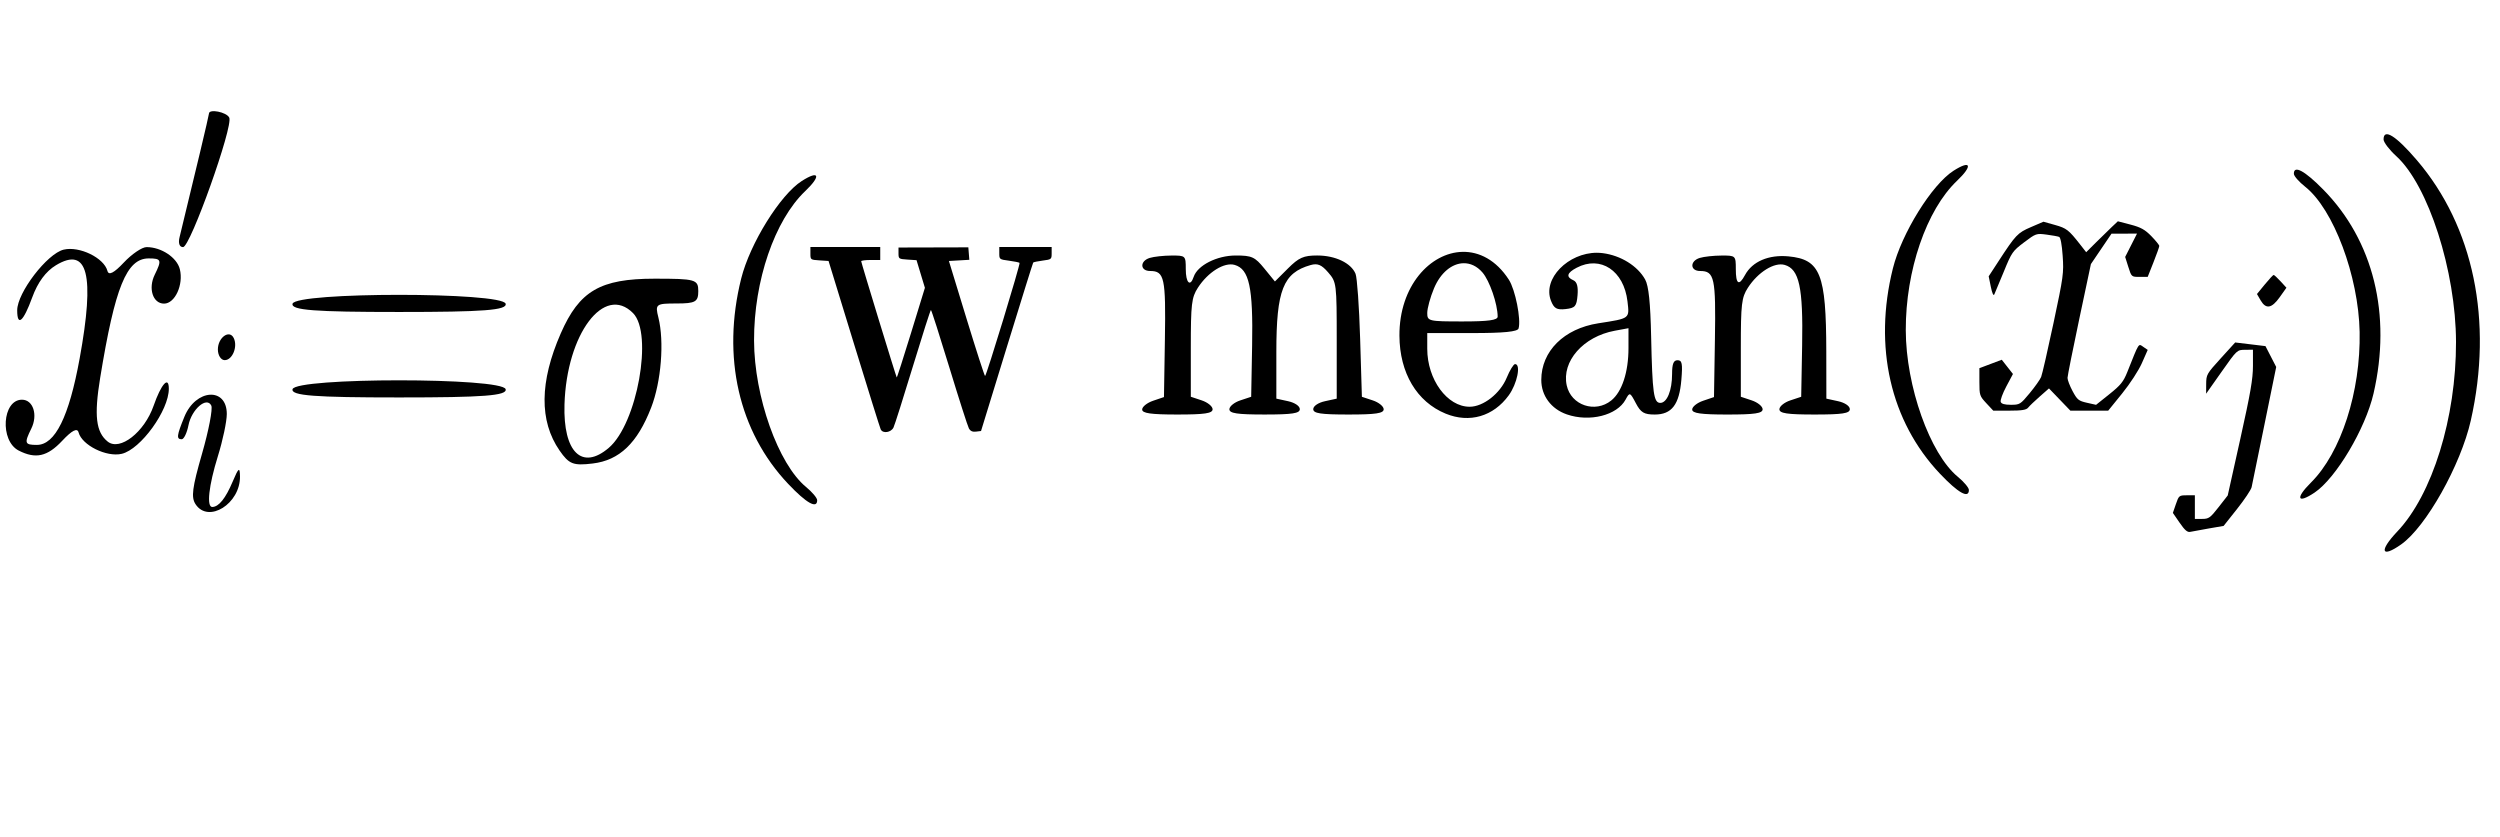
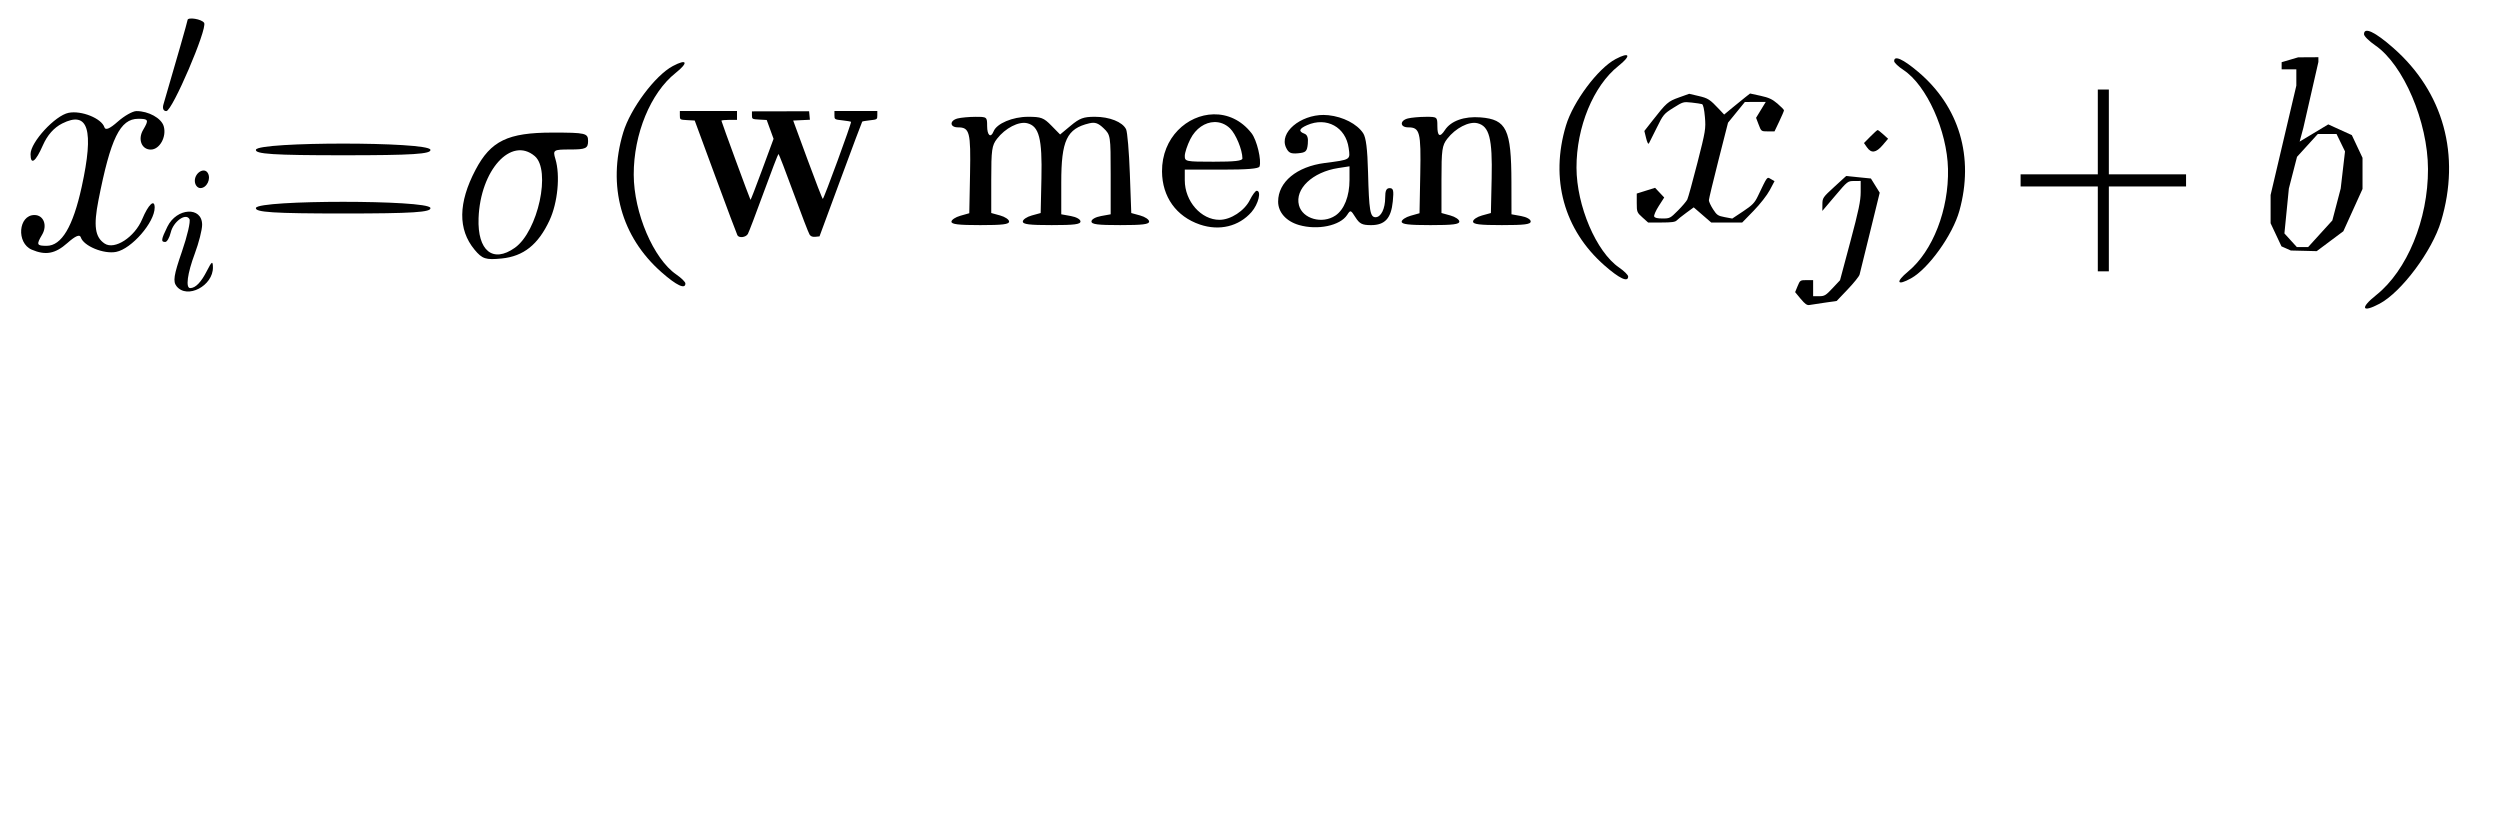
- <svg xmlns="http://www.w3.org/2000/svg" width="299mm" height="100mm" viewBox="0 0 299 100" version="1.1" id="svg1">
+ <svg xmlns="http://www.w3.org/2000/svg" width="299" height="100" viewBox="0 0 299 100" version="1.1" id="svg1">
  <defs id="defs1" />
  <g id="layer1">
-     <path id="path18" style="fill:#000000;stroke-width:0.647" d="m 174.905,30.123 c -3.827,0.088 -7.568,4.062 -7.533,10.036 0.026,4.448 2.075,7.897 5.532,9.315 2.845,1.166 5.702,0.337 7.54,-2.19 1.014,-1.394 1.49,-3.739 0.758,-3.739 -0.18,0 -0.629,0.732 -0.998,1.627 -0.78,1.891 -2.796,3.473 -4.43,3.475 -2.692,0.005 -5.075,-3.255 -5.075,-6.938 v -1.874 h 5.381 c 3.8,0 5.428,-0.163 5.541,-0.552 0.315,-1.093 -0.39,-4.635 -1.16,-5.828 -1.523,-2.359 -3.551,-3.378 -5.556,-3.333 z m 16.093,0.107 c -3.419,-0.008 -6.543,3.096 -5.5,5.744 0.363,0.922 0.694,1.109 1.749,0.991 1.144,-0.128 1.316,-0.328 1.427,-1.657 0.087,-1.041 -0.069,-1.597 -0.501,-1.789 -0.902,-0.4 -0.776,-0.88 0.394,-1.496 2.857,-1.506 5.653,0.345 6.08,4.026 0.242,2.089 0.333,2.022 -3.491,2.618 -4.102,0.639 -6.816,3.333 -6.818,6.771 -0.002,1.885 1.176,3.473 3.055,4.124 2.726,0.944 6.009,0.115 7.03,-1.775 0.488,-0.904 0.525,-0.891 1.22,0.429 0.593,1.128 0.982,1.362 2.264,1.362 2.035,0 2.937,-1.183 3.186,-4.171 0.16,-1.929 0.082,-2.324 -0.459,-2.324 -0.481,0 -0.653,0.435 -0.653,1.654 0,1.966 -0.606,3.449 -1.41,3.449 -0.79,0 -0.949,-1.144 -1.094,-7.887 -0.088,-4.108 -0.297,-6.111 -0.716,-6.869 -0.895,-1.621 -2.922,-2.881 -5.075,-3.154 -0.229,-0.029 -0.458,-0.044 -0.686,-0.045 z m -33.449,0.326 c -1.645,0 -2.208,0.25 -3.514,1.555 l -1.555,1.553 -1.267,-1.553 c -1.133,-1.39 -1.497,-1.555 -3.427,-1.553 -2.244,0.002 -4.568,1.183 -5.022,2.552 -0.415,1.249 -0.946,0.727 -0.946,-0.93 0,-1.602 -0.023,-1.623 -1.705,-1.617 -0.938,0.003 -2.111,0.132 -2.608,0.285 -1.205,0.374 -1.166,1.563 0.052,1.563 1.708,0 1.884,0.816 1.765,8.182 l -0.112,6.896 -1.303,0.443 c -0.717,0.244 -1.304,0.714 -1.304,1.044 0,0.453 1.035,0.601 4.212,0.601 3.276,0 4.212,-0.14 4.212,-0.629 0,-0.346 -0.586,-0.824 -1.303,-1.063 l -1.303,-0.434 v -5.863 c 0,-5.237 0.09,-6.004 0.844,-7.172 1.212,-1.878 3.167,-3.091 4.404,-2.732 1.74,0.505 2.211,2.686 2.084,9.658 l -0.112,6.113 -1.304,0.432 c -0.717,0.237 -1.303,0.714 -1.303,1.06 0,0.489 0.935,0.629 4.212,0.629 3.326,0 4.212,-0.135 4.212,-0.644 0,-0.369 -0.6,-0.774 -1.404,-0.949 l -1.403,-0.306 V 42.087 c 0,-7.39 0.812,-9.452 4.091,-10.384 0.843,-0.24 1.309,-0.046 2.106,0.875 1.005,1.163 1.024,1.3 1.024,8.141 v 6.959 l -1.404,0.306 c -0.804,0.174 -1.404,0.58 -1.404,0.949 0,0.509 0.885,0.644 4.212,0.644 3.276,0 4.212,-0.14 4.212,-0.629 0,-0.346 -0.586,-0.823 -1.303,-1.06 l -1.303,-0.431 -0.209,-6.942 c -0.115,-3.818 -0.362,-7.315 -0.55,-7.771 -0.529,-1.284 -2.415,-2.187 -4.569,-2.187 z m 48.347,0.008 c -0.938,0.003 -2.111,0.132 -2.608,0.285 -1.205,0.374 -1.166,1.563 0.052,1.563 1.708,0 1.883,0.816 1.764,8.182 l -0.111,6.896 -1.304,0.443 c -0.717,0.244 -1.303,0.714 -1.303,1.044 0,0.453 1.035,0.601 4.212,0.601 3.276,0 4.212,-0.14 4.212,-0.629 0,-0.346 -0.587,-0.824 -1.304,-1.063 l -1.303,-0.434 v -5.863 c 0,-5.237 0.09,-6.004 0.844,-7.172 1.212,-1.878 3.168,-3.091 4.406,-2.732 1.74,0.505 2.21,2.686 2.082,9.658 l -0.112,6.113 -1.303,0.432 c -0.717,0.237 -1.304,0.714 -1.304,1.06 0,0.489 0.935,0.629 4.212,0.629 3.326,0 4.212,-0.135 4.212,-0.644 0,-0.369 -0.599,-0.774 -1.403,-0.949 l -1.404,-0.306 -0.009,-5.661 c -0.016,-9.257 -0.704,-10.99 -4.514,-11.355 -2.371,-0.227 -4.332,0.612 -5.205,2.229 -0.731,1.353 -1.102,1.114 -1.102,-0.711 0,-1.602 -0.023,-1.623 -1.704,-1.617 z M 175.026,31.482 c 0.81,-0.018 1.611,0.335 2.276,1.104 0.856,0.99 1.811,3.766 1.818,5.279 0.002,0.427 -1.106,0.58 -4.209,0.58 -4.063,0 -4.212,-0.036 -4.212,-1.014 0,-0.557 0.363,-1.882 0.807,-2.944 0.798,-1.907 2.17,-2.974 3.519,-3.005 z m 19.74,7.771 v 2.393 c 0,2.858 -0.773,5.21 -2.053,6.246 -1.925,1.56 -4.816,0.584 -5.334,-1.801 -0.624,-2.874 1.983,-5.839 5.745,-6.535 z" />
-     <path style="fill:#000000;stroke-width:2.87" d="m 23.387,60.302 c -0.545,-0.833 -0.402,-1.946 0.78,-6.054 0.797,-2.768 1.293,-5.352 1.104,-5.741 -0.546,-1.119 -2.352,0.439 -2.732,2.358 -0.182,0.919 -0.545,1.67 -0.806,1.67 -0.653,0 -0.602,-0.434 0.319,-2.689 1.362,-3.338 5.073,-3.58 5.073,-0.332 0,0.891 -0.48,3.162 -1.067,5.049 -1.094,3.517 -1.376,6.091 -0.667,6.073 0.779,-0.02 1.589,-1.028 2.434,-3.031 0.711,-1.685 0.86,-1.792 0.878,-0.634 0.05,3.27 -3.784,5.672 -5.316,3.331 z M 2.238,53.888 c -2.285,-1.168 -1.971,-6.084 0.389,-6.084 1.34,0 1.926,1.816 1.115,3.46 -0.861,1.748 -0.793,1.947 0.668,1.947 2.182,0 3.843,-3.355 5.116,-10.336 1.835,-10.063 0.97,-13.451 -2.844,-11.146 -1.206,0.729 -2.174,2.043 -2.829,3.843 -1.063,2.919 -1.796,3.547 -1.796,1.539 0,-2.103 3.589,-6.785 5.56,-7.254 1.883,-0.448 4.822,0.982 5.233,2.545 0.151,0.573 0.784,0.25 1.956,-1 0.953,-1.016 2.179,-1.848 2.724,-1.848 1.76,0 3.627,1.239 3.978,2.639 0.462,1.846 -0.579,4.12 -1.886,4.12 -1.34,0 -1.926,-1.816 -1.115,-3.46 0.865,-1.755 0.794,-1.947 -0.716,-1.947 -2.649,0 -4.037,3.414 -5.813,14.299 -0.737,4.518 -0.504,6.484 0.903,7.609 1.46,1.167 4.389,-1.122 5.493,-4.291 0.903,-2.594 1.818,-3.614 1.818,-2.027 0,2.591 -3.364,7.242 -5.629,7.78 C 12.748,54.708 9.8,53.246 9.397,51.716 9.247,51.143 8.613,51.466 7.442,52.716 5.665,54.61 4.266,54.925 2.238,53.888 Z M 26.058,41.793 c 0,-1.427 1.382,-2.419 1.897,-1.362 0.502,1.029 -0.158,2.642 -1.08,2.642 -0.449,0 -0.817,-0.576 -0.817,-1.279 z M 21.475,28.372 c 1.837,-7.52 3.516,-14.58 3.516,-14.784 0,-0.602 2.103,-0.188 2.428,0.478 0.5,1.026 -4.658,15.489 -5.525,15.489 -0.429,0 -0.595,-0.466 -0.419,-1.183 z" id="GAT1" class="formula_x formula" />
-     <path style="fill:#000000;stroke-width:3.406" d="m 34.988,46.552 c 0.345,-1.422 25.142,-1.422 25.488,0 0.186,0.767 -2.612,0.983 -12.744,0.983 -10.131,0 -12.93,-0.216 -12.744,-0.983 z m 0,-10.222 c 0.345,-1.422 25.142,-1.422 25.488,0 0.186,0.767 -2.612,0.983 -12.744,0.983 -10.131,0 -12.93,-0.216 -12.744,-0.983 z" id="GAT2 formula" class="formula" />
-     <path style="fill:#000000;stroke-width:3.406" d="m 66.921,53.879 c -2.437,-3.528 -2.388,-8.222 0.146,-14.006 2.229,-5.089 4.725,-6.543 11.23,-6.543 4.877,0 5.218,0.097 5.218,1.483 0,1.288 -0.341,1.483 -2.596,1.483 -2.475,0 -2.577,0.078 -2.178,1.669 0.725,2.89 0.342,7.681 -0.863,10.784 -1.651,4.253 -3.793,6.302 -6.987,6.685 -2.338,0.281 -2.836,0.085 -3.971,-1.557 z m 5.896,-0.322 c 3.384,-2.894 5.32,-13.649 2.898,-16.105 -3.45,-3.498 -7.948,2.491 -8.202,10.921 -0.172,5.714 2.094,7.928 5.304,5.184 z" id="path20" class="formula_activation formula" />
-     <path style="fill:#000000;stroke-width:3.406" d="m 94.263,57.87 c -5.914,-6.251 -7.957,-15.175 -5.619,-24.546 1.048,-4.2 4.667,-10.027 7.252,-11.678 2.093,-1.336 2.334,-0.624 0.41,1.209 -3.659,3.486 -6.139,10.726 -6.121,17.87 0.016,6.69 2.887,14.774 6.221,17.521 0.73,0.602 1.328,1.312 1.328,1.579 0,1.079 -1.284,0.356 -3.47,-1.955 z" id="path19 formula" class="formula" />
-     <path style="fill:#000000;stroke-width:3.406" d="m 232.009,56.645 c -5.914,-6.251 -7.957,-15.175 -5.619,-24.546 1.048,-4.2 4.667,-10.027 7.252,-11.678 2.093,-1.336 2.334,-0.624 0.41,1.209 -3.659,3.486 -6.139,10.726 -6.121,17.87 0.016,6.69 2.887,14.774 6.221,17.521 0.73,0.602 1.328,1.312 1.328,1.579 0,1.079 -1.284,0.356 -3.47,-1.955 z" id="path19 formula-9" class="formula" />
-     <path style="fill:#000000;stroke-width:4.111" d="m 289.057,19.155 c 6.788,7.93 9.133,19.252 6.45,31.139 -1.203,5.328 -5.357,12.721 -8.324,14.814 -2.402,1.695 -2.679,0.792 -0.47,-1.534 4.199,-4.423 7.046,-13.608 7.026,-22.669 -0.018,-8.488 -3.313,-18.743 -7.141,-22.227 -0.838,-0.763 -1.524,-1.664 -1.524,-2.003 0,-1.369 1.474,-0.451 3.983,2.48 z" id="path19 formula-9-9" class="formula" />
-     <path style="fill:#000000;stroke-width:3.406" d="m 277.849,22.66 c 6.017,6.106 8.208,14.98 6.026,24.405 -0.978,4.224 -4.499,10.138 -7.056,11.851 -2.07,1.386 -2.323,0.681 -0.43,-1.199 3.6,-3.574 5.959,-10.873 5.823,-18.014 -0.128,-6.689 -3.132,-14.701 -6.511,-17.367 -0.74,-0.584 -1.349,-1.28 -1.354,-1.546 -0.02,-1.079 1.278,-0.387 3.502,1.87 z" id="path18 formula" class="formula" />
-     <path style="fill:#000000;stroke-width:0.891" d="m 105.338,51.37 c -0.082,-0.164 -1.52,-4.767 -3.196,-10.228 l -3.047,-9.929 -1.085,-0.072 c -1.083,-0.072 -1.085,-0.074 -1.085,-0.837 l 3e-5,-0.766 h 4.176 4.176 l -3e-5,0.778 -4e-5,0.778 h -1.139 c -0.626,0 -1.139,0.068 -1.139,0.151 0,0.172 4.164,13.79 4.25,13.898 0.031,0.039 0.801,-2.357 1.713,-5.325 l 1.657,-5.395 -0.501,-1.653 -0.501,-1.653 -1.078,-0.071 c -1.047,-0.069 -1.078,-0.091 -1.078,-0.757 v -0.685 l 4.176,-0.011 4.176,-0.011 0.059,0.745 0.059,0.745 -1.221,0.071 -1.221,0.071 2.103,6.878 c 1.157,3.783 2.157,6.878 2.223,6.878 0.155,0 4.236,-13.39 4.125,-13.53 -0.046,-0.058 -0.611,-0.175 -1.255,-0.26 -1.157,-0.152 -1.171,-0.163 -1.171,-0.898 l 4e-5,-0.743 h 3.132 3.132 v 0.744 c 0,0.728 -0.024,0.747 -1.064,0.882 -0.585,0.076 -1.099,0.183 -1.142,0.236 -0.043,0.054 -1.464,4.609 -3.159,10.123 l -3.081,10.025 -0.599,0.073 c -0.421,0.052 -0.674,-0.063 -0.854,-0.387 -0.14,-0.253 -1.195,-3.542 -2.343,-7.31 -1.148,-3.767 -2.137,-6.85 -2.197,-6.85 -0.06,-4.71e-4 -1.033,3.041 -2.162,6.758 -1.129,3.717 -2.171,7.001 -2.315,7.297 -0.291,0.598 -1.264,0.751 -1.519,0.239 z" id="path27" class="formula_weights formula" />
-     <path style="fill:#000000;stroke-width:0.344" d="m 260.687,62.525 -0.811,-1.182 0.361,-1.053 c 0.35,-1.023 0.388,-1.053 1.315,-1.053 h 0.954 v 1.412 1.412 h 0.871 c 0.792,0 0.97,-0.127 1.965,-1.403 l 1.095,-1.403 1.508,-6.781 c 1.215,-5.464 1.508,-7.156 1.508,-8.714 v -1.933 l -0.952,0.009 c -0.95,0.009 -0.957,0.015 -2.801,2.631 l -1.849,2.622 0.008,-1.16 c 0.008,-1.123 0.061,-1.221 1.737,-3.065 l 1.732,-1.905 1.811,0.218 1.811,0.218 0.642,1.247 0.642,1.247 -1.409,6.91 c -0.775,3.801 -1.465,7.162 -1.532,7.471 -0.068,0.308 -0.849,1.476 -1.736,2.595 l -1.612,2.034 -1.773,0.306 c -0.975,0.168 -1.975,0.351 -2.221,0.406 -0.334,0.075 -0.654,-0.2 -1.259,-1.082 z M 237.565,48.225 c -0.797,-0.857 -0.83,-0.957 -0.83,-2.541 v -1.649 l 1.338,-0.505 1.338,-0.505 0.669,0.852 0.669,0.852 -0.796,1.494 c -0.438,0.822 -0.739,1.651 -0.669,1.842 0.088,0.241 0.463,0.348 1.221,0.348 1.055,0 1.134,-0.049 2.241,-1.385 0.631,-0.762 1.249,-1.635 1.374,-1.941 0.125,-0.306 0.789,-3.203 1.477,-6.439 1.188,-5.592 1.242,-5.989 1.099,-8.044 -0.095,-1.364 -0.253,-2.203 -0.426,-2.273 -0.151,-0.061 -0.831,-0.184 -1.511,-0.273 -1.21,-0.159 -1.265,-0.14 -2.677,0.926 -1.379,1.042 -1.483,1.191 -2.422,3.494 -0.54,1.323 -1.053,2.555 -1.142,2.738 -0.1,0.208 -0.256,-0.136 -0.416,-0.918 l -0.255,-1.25 1.165,-1.788 c 2.069,-3.177 2.289,-3.409 3.888,-4.098 l 1.495,-0.645 1.381,0.388 c 1.381,0.387 1.642,0.59 3.005,2.33 l 0.727,0.929 1.178,-1.174 c 0.648,-0.646 1.5,-1.478 1.894,-1.849 l 0.716,-0.675 1.525,0.399 c 1.215,0.318 1.718,0.597 2.477,1.375 0.524,0.537 0.952,1.067 0.952,1.178 0,0.111 -0.312,0.989 -0.693,1.951 l -0.693,1.748 h -0.97 c -0.966,0 -0.971,-0.004 -1.347,-1.193 l -0.377,-1.193 0.709,-1.396 0.708,-1.396 -1.526,0.005 -1.526,0.005 -1.232,1.818 -1.232,1.818 -1.395,6.588 c -0.767,3.624 -1.398,6.785 -1.401,7.024 -0.004,0.24 0.269,0.951 0.606,1.581 0.553,1.033 0.72,1.169 1.711,1.392 l 1.098,0.247 1.594,-1.274 c 1.346,-1.075 1.68,-1.488 2.143,-2.651 1.441,-3.616 1.315,-3.417 1.908,-3.009 l 0.532,0.366 -0.695,1.574 c -0.395,0.894 -1.415,2.462 -2.363,3.633 l -1.668,2.059 h -2.262 -2.262 l -1.28,-1.33 -1.28,-1.33 -1.103,0.969 c -0.607,0.533 -1.231,1.131 -1.387,1.33 -0.216,0.273 -0.757,0.36 -2.229,0.36 h -1.944 z m 32.797,-12.319 -0.429,-0.741 0.936,-1.142 c 0.515,-0.628 0.992,-1.142 1.06,-1.142 0.068,-6.5e-5 0.44,0.344 0.826,0.765 l 0.702,0.765 -0.792,1.118 c -0.973,1.374 -1.662,1.486 -2.305,0.377 z" id="path28" class="formula_xj formula" />
+     <path id="path18" style="fill:#000000;stroke-width:0.483" d="m 145.143,13.673 c -3.133,0.06 -6.195,2.767 -6.166,6.836 0.021,3.03 1.698,5.379 4.529,6.345 2.329,0.795 4.667,0.229 6.172,-1.491 0.83,-0.949 1.219,-2.547 0.62,-2.547 -0.147,0 -0.515,0.499 -0.817,1.108 -0.638,1.288 -2.288,2.365 -3.626,2.367 -2.203,0.004 -4.155,-2.217 -4.155,-4.726 v -1.277 h 4.405 c 3.111,0 4.444,-0.111 4.535,-0.376 0.258,-0.744 -0.319,-3.157 -0.949,-3.97 -1.246,-1.607 -2.907,-2.301 -4.548,-2.27 z m 13.174,0.073 c -2.799,-0.005 -5.356,2.109 -4.502,3.912 0.297,0.628 0.568,0.755 1.431,0.675 0.936,-0.087 1.077,-0.224 1.168,-1.128 0.071,-0.709 -0.056,-1.088 -0.41,-1.218 -0.738,-0.273 -0.635,-0.599 0.322,-1.019 2.339,-1.026 4.628,0.235 4.977,2.742 0.198,1.423 0.272,1.377 -2.858,1.783 -3.357,0.435 -5.579,2.27 -5.581,4.612 -0.002,1.284 0.962,2.365 2.501,2.809 2.231,0.643 4.919,0.078 5.754,-1.209 0.399,-0.616 0.43,-0.607 0.998,0.293 0.486,0.768 0.804,0.928 1.854,0.928 1.666,0 2.405,-0.805 2.608,-2.841 0.131,-1.314 0.067,-1.583 -0.376,-1.583 -0.394,0 -0.535,0.297 -0.535,1.127 0,1.339 -0.496,2.35 -1.154,2.35 -0.647,0 -0.777,-0.779 -0.896,-5.372 -0.072,-2.798 -0.243,-4.162 -0.586,-4.679 -0.733,-1.104 -2.392,-1.962 -4.155,-2.149 -0.188,-0.02 -0.375,-0.03 -0.562,-0.03 z m -27.38,0.222 c -1.347,0 -1.808,0.17 -2.876,1.059 l -1.273,1.058 -1.037,-1.058 c -0.927,-0.946 -1.225,-1.059 -2.805,-1.058 -1.837,0.001 -3.739,0.806 -4.111,1.739 -0.339,0.851 -0.774,0.495 -0.774,-0.633 0,-1.091 -0.019,-1.105 -1.396,-1.102 -0.767,0.002 -1.728,0.09 -2.135,0.194 -0.986,0.254 -0.954,1.065 0.042,1.065 1.398,0 1.542,0.555 1.445,5.573 l -0.091,4.697 -1.067,0.302 c -0.587,0.166 -1.068,0.486 -1.068,0.711 0,0.308 0.847,0.409 3.448,0.409 2.682,0 3.448,-0.095 3.448,-0.429 0,-0.236 -0.48,-0.561 -1.067,-0.724 l -1.067,-0.295 v -3.994 c 0,-3.567 0.073,-4.089 0.691,-4.885 0.992,-1.279 2.592,-2.105 3.605,-1.861 1.424,0.344 1.81,1.83 1.706,6.578 l -0.091,4.164 -1.068,0.294 c -0.587,0.162 -1.067,0.487 -1.067,0.722 0,0.333 0.765,0.429 3.448,0.429 2.723,0 3.448,-0.092 3.448,-0.439 0,-0.251 -0.491,-0.527 -1.149,-0.646 l -1.149,-0.208 v -3.808 c 0,-5.034 0.664,-6.438 3.348,-7.073 0.69,-0.163 1.072,-0.031 1.724,0.596 0.822,0.792 0.838,0.886 0.838,5.545 v 4.74 l -1.149,0.208 c -0.658,0.119 -1.15,0.395 -1.15,0.646 0,0.347 0.725,0.439 3.448,0.439 2.682,0 3.448,-0.095 3.448,-0.429 0,-0.236 -0.48,-0.56 -1.067,-0.722 l -1.067,-0.293 -0.171,-4.729 c -0.094,-2.601 -0.296,-4.983 -0.45,-5.293 -0.433,-0.874 -1.977,-1.49 -3.74,-1.49 z m 39.576,0.005 c -0.767,0.002 -1.728,0.09 -2.135,0.194 -0.986,0.254 -0.954,1.065 0.042,1.065 1.398,0 1.541,0.555 1.444,5.573 l -0.09,4.697 -1.068,0.302 c -0.587,0.166 -1.067,0.486 -1.067,0.711 0,0.308 0.847,0.409 3.448,0.409 2.682,0 3.448,-0.095 3.448,-0.429 0,-0.236 -0.481,-0.561 -1.068,-0.724 l -1.067,-0.295 v -3.994 c 0,-3.567 0.073,-4.089 0.691,-4.885 0.992,-1.279 2.593,-2.105 3.606,-1.861 1.424,0.344 1.809,1.83 1.705,6.578 l -0.091,4.164 -1.067,0.294 c -0.587,0.162 -1.068,0.487 -1.068,0.722 0,0.333 0.765,0.429 3.448,0.429 2.723,0 3.448,-0.092 3.448,-0.439 0,-0.251 -0.49,-0.527 -1.149,-0.646 l -1.15,-0.208 -0.007,-3.856 c -0.013,-6.306 -0.576,-7.486 -3.695,-7.735 -1.941,-0.155 -3.546,0.417 -4.26,1.518 -0.598,0.922 -0.902,0.758 -0.902,-0.484 0,-1.091 -0.019,-1.105 -1.395,-1.102 z m -25.27,0.625 c 0.663,-0.013 1.319,0.228 1.863,0.752 0.701,0.674 1.482,2.565 1.488,3.596 0.002,0.291 -0.905,0.395 -3.446,0.395 -3.326,0 -3.448,-0.025 -3.448,-0.691 0,-0.38 0.297,-1.282 0.661,-2.005 0.653,-1.299 1.776,-2.025 2.881,-2.047 z m 16.158,5.293 v 1.63 c 0,1.946 -0.633,3.549 -1.68,4.255 -1.576,1.062 -3.943,0.398 -4.366,-1.227 -0.511,-1.958 1.623,-3.977 4.703,-4.451 z" />
+     <path style="fill:#000000;stroke-width:2.143" d="m 21.114,34.23 c -0.446,-0.567 -0.329,-1.325 0.639,-4.124 0.652,-1.886 1.059,-3.645 0.904,-3.91 -0.447,-0.762 -1.925,0.299 -2.236,1.606 -0.149,0.626 -0.446,1.138 -0.66,1.138 -0.535,0 -0.493,-0.296 0.261,-1.832 1.115,-2.273 4.152,-2.439 4.152,-0.226 0,0.607 -0.393,2.154 -0.873,3.439 -0.895,2.395 -1.127,4.149 -0.546,4.136 0.638,-0.014 1.301,-0.701 1.993,-2.065 0.582,-1.148 0.704,-1.221 0.718,-0.432 0.041,2.227 -3.097,3.863 -4.352,2.269 z M 3.802,29.861 c -1.87,-0.795 -1.613,-4.144 0.318,-4.144 1.097,0 1.576,1.237 0.913,2.357 -0.705,1.19 -0.649,1.326 0.547,1.326 1.786,0 3.146,-2.285 4.188,-7.04 1.502,-6.854 0.794,-9.162 -2.328,-7.592 -0.987,0.497 -1.779,1.392 -2.316,2.617 -0.87,1.988 -1.47,2.416 -1.47,1.049 0,-1.433 2.938,-4.622 4.551,-4.941 1.541,-0.305 3.947,0.669 4.284,1.733 0.123,0.391 0.642,0.17 1.601,-0.681 0.78,-0.692 1.783,-1.259 2.23,-1.259 1.441,0 2.969,0.844 3.256,1.798 0.378,1.257 -0.474,2.806 -1.544,2.806 -1.097,0 -1.576,-1.237 -0.913,-2.357 0.708,-1.195 0.65,-1.326 -0.586,-1.326 -2.168,0 -3.304,2.325 -4.758,9.74 -0.604,3.077 -0.413,4.417 0.739,5.183 1.195,0.795 3.593,-0.764 4.496,-2.923 0.739,-1.767 1.488,-2.462 1.488,-1.38 0,1.765 -2.754,4.933 -4.607,5.299 -1.485,0.294 -3.898,-0.702 -4.228,-1.744 -0.123,-0.391 -0.642,-0.17 -1.601,0.681 -1.454,1.29 -2.599,1.505 -4.26,0.799 z M 23.301,21.623 c 0,-0.972 1.131,-1.648 1.553,-0.928 0.411,0.701 -0.129,1.799 -0.884,1.799 -0.368,0 -0.669,-0.392 -0.669,-0.872 z m -3.751,-9.142 c 1.504,-5.122 2.878,-9.931 2.878,-10.07 0,-0.41 1.721,-0.128 1.987,0.326 0.41,0.699 -3.813,10.55 -4.522,10.55 -0.351,0 -0.487,-0.318 -0.343,-0.806 z" id="GAT1" class="formula_x formula" />
+     <path style="fill:#000000;stroke-width:2.544" d="m 30.611,24.864 c 0.283,-0.969 20.581,-0.969 20.864,0 0.152,0.522 -2.138,0.669 -10.432,0.669 -8.293,0 -10.584,-0.147 -10.432,-0.669 z m 0,-6.963 c 0.283,-0.969 20.581,-0.969 20.864,0 0.152,0.522 -2.138,0.669 -10.432,0.669 -8.293,0 -10.584,-0.147 -10.432,-0.669 z" id="GAT2 formula" class="formula" />
+     <path style="fill:#000000;stroke-width:2.544" d="m 56.751,29.854 c -1.995,-2.403 -1.955,-5.6 0.12,-9.54 1.825,-3.466 3.867,-4.456 9.192,-4.456 3.992,0 4.271,0.066 4.271,1.01 0,0.878 -0.279,1.01 -2.125,1.01 -2.026,0 -2.109,0.053 -1.783,1.137 0.594,1.968 0.28,5.232 -0.707,7.346 -1.352,2.897 -3.104,4.293 -5.719,4.554 -1.913,0.191 -2.322,0.058 -3.25,-1.06 z m 4.827,-0.22 c 2.77,-1.971 4.355,-9.297 2.372,-10.97 -2.824,-2.383 -6.506,1.697 -6.714,7.439 -0.141,3.892 1.714,5.4 4.341,3.531 z" id="path20" class="formula_activation formula" />
+     <path style="fill:#000000;stroke-width:2.544" d="m 79.132,32.573 c -4.841,-4.258 -6.513,-10.337 -4.599,-16.719 0.858,-2.861 3.82,-6.83 5.936,-7.954 1.713,-0.91 1.91,-0.425 0.336,0.824 -2.995,2.375 -5.025,7.306 -5.011,12.172 0.013,4.557 2.363,10.063 5.092,11.934 0.598,0.41 1.087,0.894 1.087,1.075 0,0.735 -1.051,0.242 -2.84,-1.332 z" id="path19 formula" class="formula" />
+     <path style="fill:#000000;stroke-width:3.151" d="m 286.253,5.745 c 5.996,5.277 8.067,12.81 5.697,20.72 -1.062,3.545 -4.732,8.465 -7.352,9.858 -2.122,1.128 -2.366,0.527 -0.416,-1.021 3.709,-2.943 6.224,-9.055 6.206,-15.085 -0.016,-5.648 -2.927,-12.472 -6.307,-14.79 -0.74,-0.508 -1.346,-1.108 -1.346,-1.333 0,-0.911 1.302,-0.3 3.518,1.65 z" id="path19 formula-2" class="formula" />
+     <path style="fill:#000000;stroke-width:2.544" d="m 191.887,31.739 c -4.841,-4.258 -6.513,-10.337 -4.599,-16.719 0.858,-2.861 3.82,-6.83 5.936,-7.954 1.713,-0.91 1.91,-0.425 0.336,0.824 -2.995,2.375 -5.025,7.306 -5.011,12.172 0.013,4.557 2.363,10.063 5.092,11.934 0.598,0.41 1.087,0.894 1.087,1.075 0,0.735 -1.051,0.242 -2.84,-1.331 z" id="path19 formula-9" class="formula" />
+     <path style="fill:#000000;stroke-width:2.544" d="m 229.41,8.59 c 4.925,4.159 6.719,10.203 4.933,16.623 -0.8,2.877 -3.683,6.906 -5.776,8.072 -1.694,0.944 -1.901,0.464 -0.352,-0.817 2.947,-2.435 4.878,-7.406 4.766,-12.27 -0.104,-4.556 -2.563,-10.014 -5.33,-11.829 -0.606,-0.398 -1.105,-0.872 -1.108,-1.053 -0.016,-0.735 1.046,-0.264 2.866,1.274 z" id="path18 formula" class="formula" />
+     <path style="fill:#000000;stroke-width:0.665" d="m 88.198,28.146 c -0.067,-0.112 -1.244,-3.247 -2.616,-6.967 l -2.494,-6.763 -0.889,-0.049 c -0.886,-0.049 -0.889,-0.05 -0.889,-0.57 l 2.4e-5,-0.521 h 3.418 3.418 l -2.5e-5,0.53 -3.2e-5,0.53 h -0.932 c -0.513,0 -0.932,0.046 -0.932,0.103 0,0.117 3.408,9.393 3.479,9.466 0.026,0.026 0.656,-1.606 1.402,-3.627 l 1.356,-3.675 -0.41,-1.126 -0.41,-1.126 -0.883,-0.049 c -0.857,-0.047 -0.883,-0.062 -0.883,-0.515 v -0.467 l 3.418,-0.007 3.418,-0.007 0.048,0.508 0.048,0.508 -1,0.048 -1,0.048 1.722,4.685 c 0.947,2.577 1.766,4.685 1.82,4.685 0.127,0 3.468,-9.12 3.377,-9.216 -0.038,-0.04 -0.5,-0.119 -1.027,-0.177 -0.947,-0.104 -0.958,-0.111 -0.958,-0.611 l 2.8e-5,-0.506 h 2.564 2.564 v 0.507 c 0,0.496 -0.019,0.509 -0.871,0.601 -0.479,0.052 -0.9,0.124 -0.935,0.161 -0.035,0.037 -1.199,3.14 -2.586,6.895 l -2.522,6.828 -0.49,0.05 c -0.345,0.035 -0.552,-0.043 -0.699,-0.264 -0.115,-0.172 -0.978,-2.413 -1.918,-4.979 -0.94,-2.566 -1.749,-4.666 -1.799,-4.666 -0.049,-3.21e-4 -0.846,2.071 -1.77,4.603 -0.924,2.532 -1.777,4.769 -1.895,4.97 -0.238,0.407 -1.035,0.512 -1.243,0.163 z" id="path27" class="formula_weights formula" />
+     <path style="fill:#000000;stroke-width:0.257" d="m 215.362,35.743 -0.664,-0.805 0.295,-0.718 c 0.287,-0.697 0.317,-0.718 1.076,-0.718 h 0.781 v 0.962 0.962 h 0.713 c 0.648,0 0.794,-0.087 1.609,-0.956 l 0.896,-0.956 1.235,-4.619 c 0.995,-3.722 1.235,-4.875 1.235,-5.936 v -1.317 l -0.78,0.006 c -0.778,0.006 -0.783,0.01 -2.293,1.792 l -1.513,1.786 0.007,-0.79 c 0.007,-0.765 0.05,-0.832 1.422,-2.088 l 1.417,-1.297 1.482,0.149 1.482,0.149 0.526,0.849 0.526,0.849 -1.154,4.707 c -0.634,2.589 -1.199,4.879 -1.254,5.089 -0.055,0.21 -0.695,1.005 -1.421,1.767 l -1.32,1.386 -1.452,0.208 c -0.798,0.114 -1.617,0.239 -1.818,0.276 -0.274,0.051 -0.536,-0.136 -1.03,-0.737 z m -18.927,-9.74 c -0.653,-0.584 -0.679,-0.652 -0.679,-1.731 v -1.123 l 1.095,-0.344 1.095,-0.344 0.547,0.58 0.547,0.58 -0.652,1.018 c -0.358,0.56 -0.605,1.124 -0.547,1.255 0.072,0.164 0.379,0.237 0.999,0.237 0.864,0 0.929,-0.033 1.835,-0.943 0.517,-0.519 1.023,-1.114 1.125,-1.322 0.102,-0.208 0.646,-2.182 1.209,-4.386 0.972,-3.809 1.017,-4.08 0.899,-5.479 -0.078,-0.929 -0.207,-1.5 -0.349,-1.548 -0.124,-0.042 -0.681,-0.125 -1.237,-0.186 -0.991,-0.108 -1.035,-0.095 -2.191,0.631 -1.129,0.71 -1.214,0.812 -1.983,2.38 -0.442,0.901 -0.862,1.74 -0.934,1.865 -0.082,0.142 -0.21,-0.093 -0.34,-0.625 l -0.209,-0.852 0.953,-1.218 c 1.694,-2.164 1.874,-2.322 3.182,-2.791 l 1.224,-0.439 1.131,0.264 c 1.13,0.264 1.344,0.402 2.459,1.587 l 0.595,0.632 0.964,-0.8 c 0.53,-0.44 1.228,-1.006 1.55,-1.259 l 0.586,-0.459 1.248,0.272 c 0.995,0.217 1.406,0.407 2.028,0.937 0.429,0.366 0.78,0.727 0.78,0.803 0,0.076 -0.255,0.674 -0.567,1.329 l -0.567,1.191 h -0.794 c -0.791,0 -0.795,-0.003 -1.102,-0.812 l -0.309,-0.812 0.58,-0.951 0.58,-0.951 -1.249,0.004 -1.249,0.004 -1.008,1.238 -1.008,1.238 -1.142,4.488 c -0.628,2.468 -1.144,4.621 -1.147,4.785 -0.004,0.163 0.221,0.648 0.496,1.077 0.453,0.704 0.589,0.796 1.401,0.948 l 0.899,0.168 1.305,-0.867 c 1.102,-0.732 1.375,-1.014 1.754,-1.806 1.18,-2.463 1.076,-2.327 1.561,-2.05 l 0.436,0.249 -0.569,1.072 c -0.323,0.609 -1.158,1.677 -1.934,2.474 l -1.365,1.402 h -1.852 -1.852 l -1.047,-0.906 -1.047,-0.906 -0.903,0.66 c -0.496,0.363 -1.008,0.771 -1.136,0.906 -0.176,0.186 -0.619,0.245 -1.824,0.245 h -1.591 z m 26.847,-8.391 -0.351,-0.504 0.767,-0.778 c 0.422,-0.428 0.812,-0.778 0.868,-0.778 0.056,-4.4e-5 0.36,0.234 0.676,0.521 l 0.575,0.521 -0.648,0.761 c -0.796,0.936 -1.361,1.012 -1.886,0.257 z" id="path28" class="formula_xj formula" />
+     <path style="fill:#000000;stroke-width:2.434" d="m 250.898,27.377 v -5.073 h -4.617 -4.617 v -0.725 -0.725 h 4.617 4.617 V 15.781 10.708 h 0.66 0.66 v 5.073 5.073 h 4.617 4.617 v 0.725 0.725 h -4.617 -4.617 v 5.073 5.073 h -0.66 -0.66 z m 22.525,2.334 -0.559,-0.247 -0.65,-1.382 -0.65,-1.382 v -1.689 -1.689 l 1.539,-6.541 1.539,-6.541 V 9.266 8.292 h -0.879 -0.879 V 7.865 7.439 l 0.989,-0.291 0.989,-0.291 1.209,-0.007 1.209,-0.007 v 0.282 0.282 l -0.901,3.946 -0.901,3.946 -0.22,0.819 -0.22,0.819 1.711,-1.03 1.711,-1.03 1.41,0.642 1.41,0.642 0.639,1.357 0.639,1.357 v 1.862 1.862 l -1.147,2.529 -1.147,2.529 -1.593,1.19 -1.593,1.19 -1.547,-0.038 -1.547,-0.038 z m 4.075,-1.753 1.45,-1.593 0.5,-1.91 0.5,-1.91 0.258,-2.218 0.258,-2.218 -0.508,-1.043 -0.508,-1.043 h -1.118 -1.118 l -1.244,1.367 -1.244,1.367 -0.488,1.895 -0.488,1.895 -0.266,2.685 -0.266,2.685 0.745,0.818 0.745,0.818 h 0.672 0.672 z" id="GCN8" class="formula_bias formula" />
  </g>
</svg>
